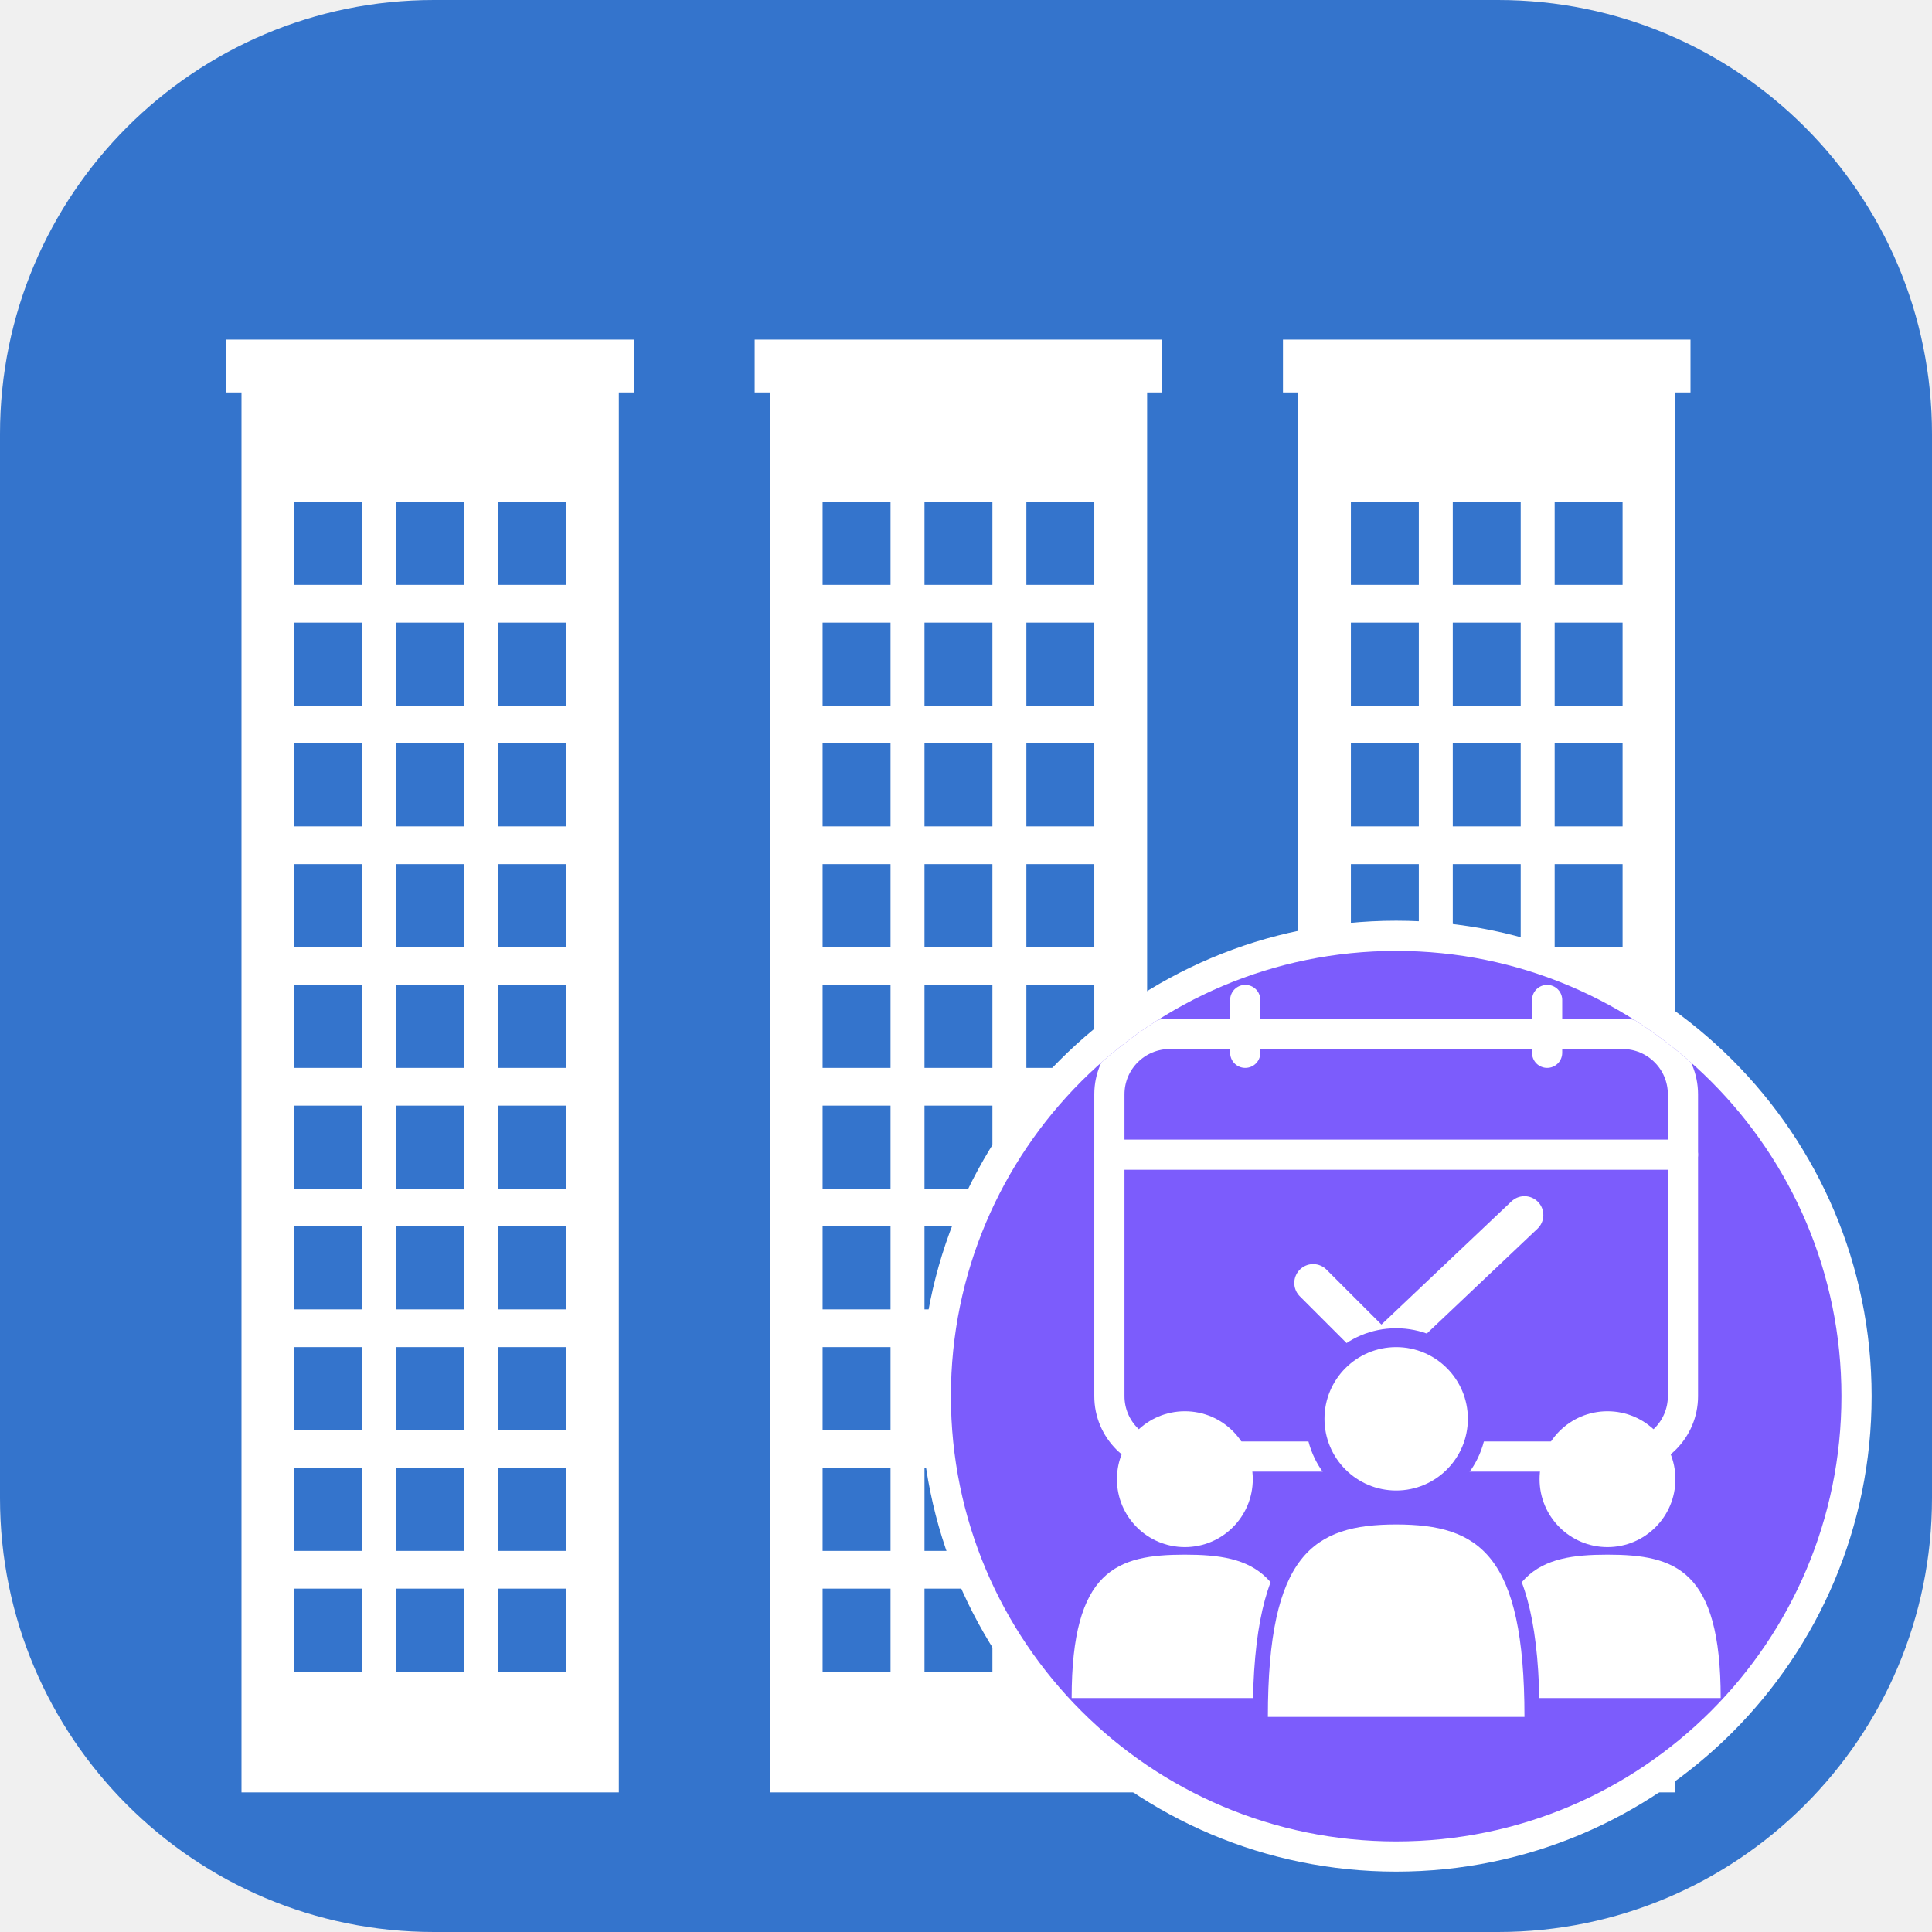
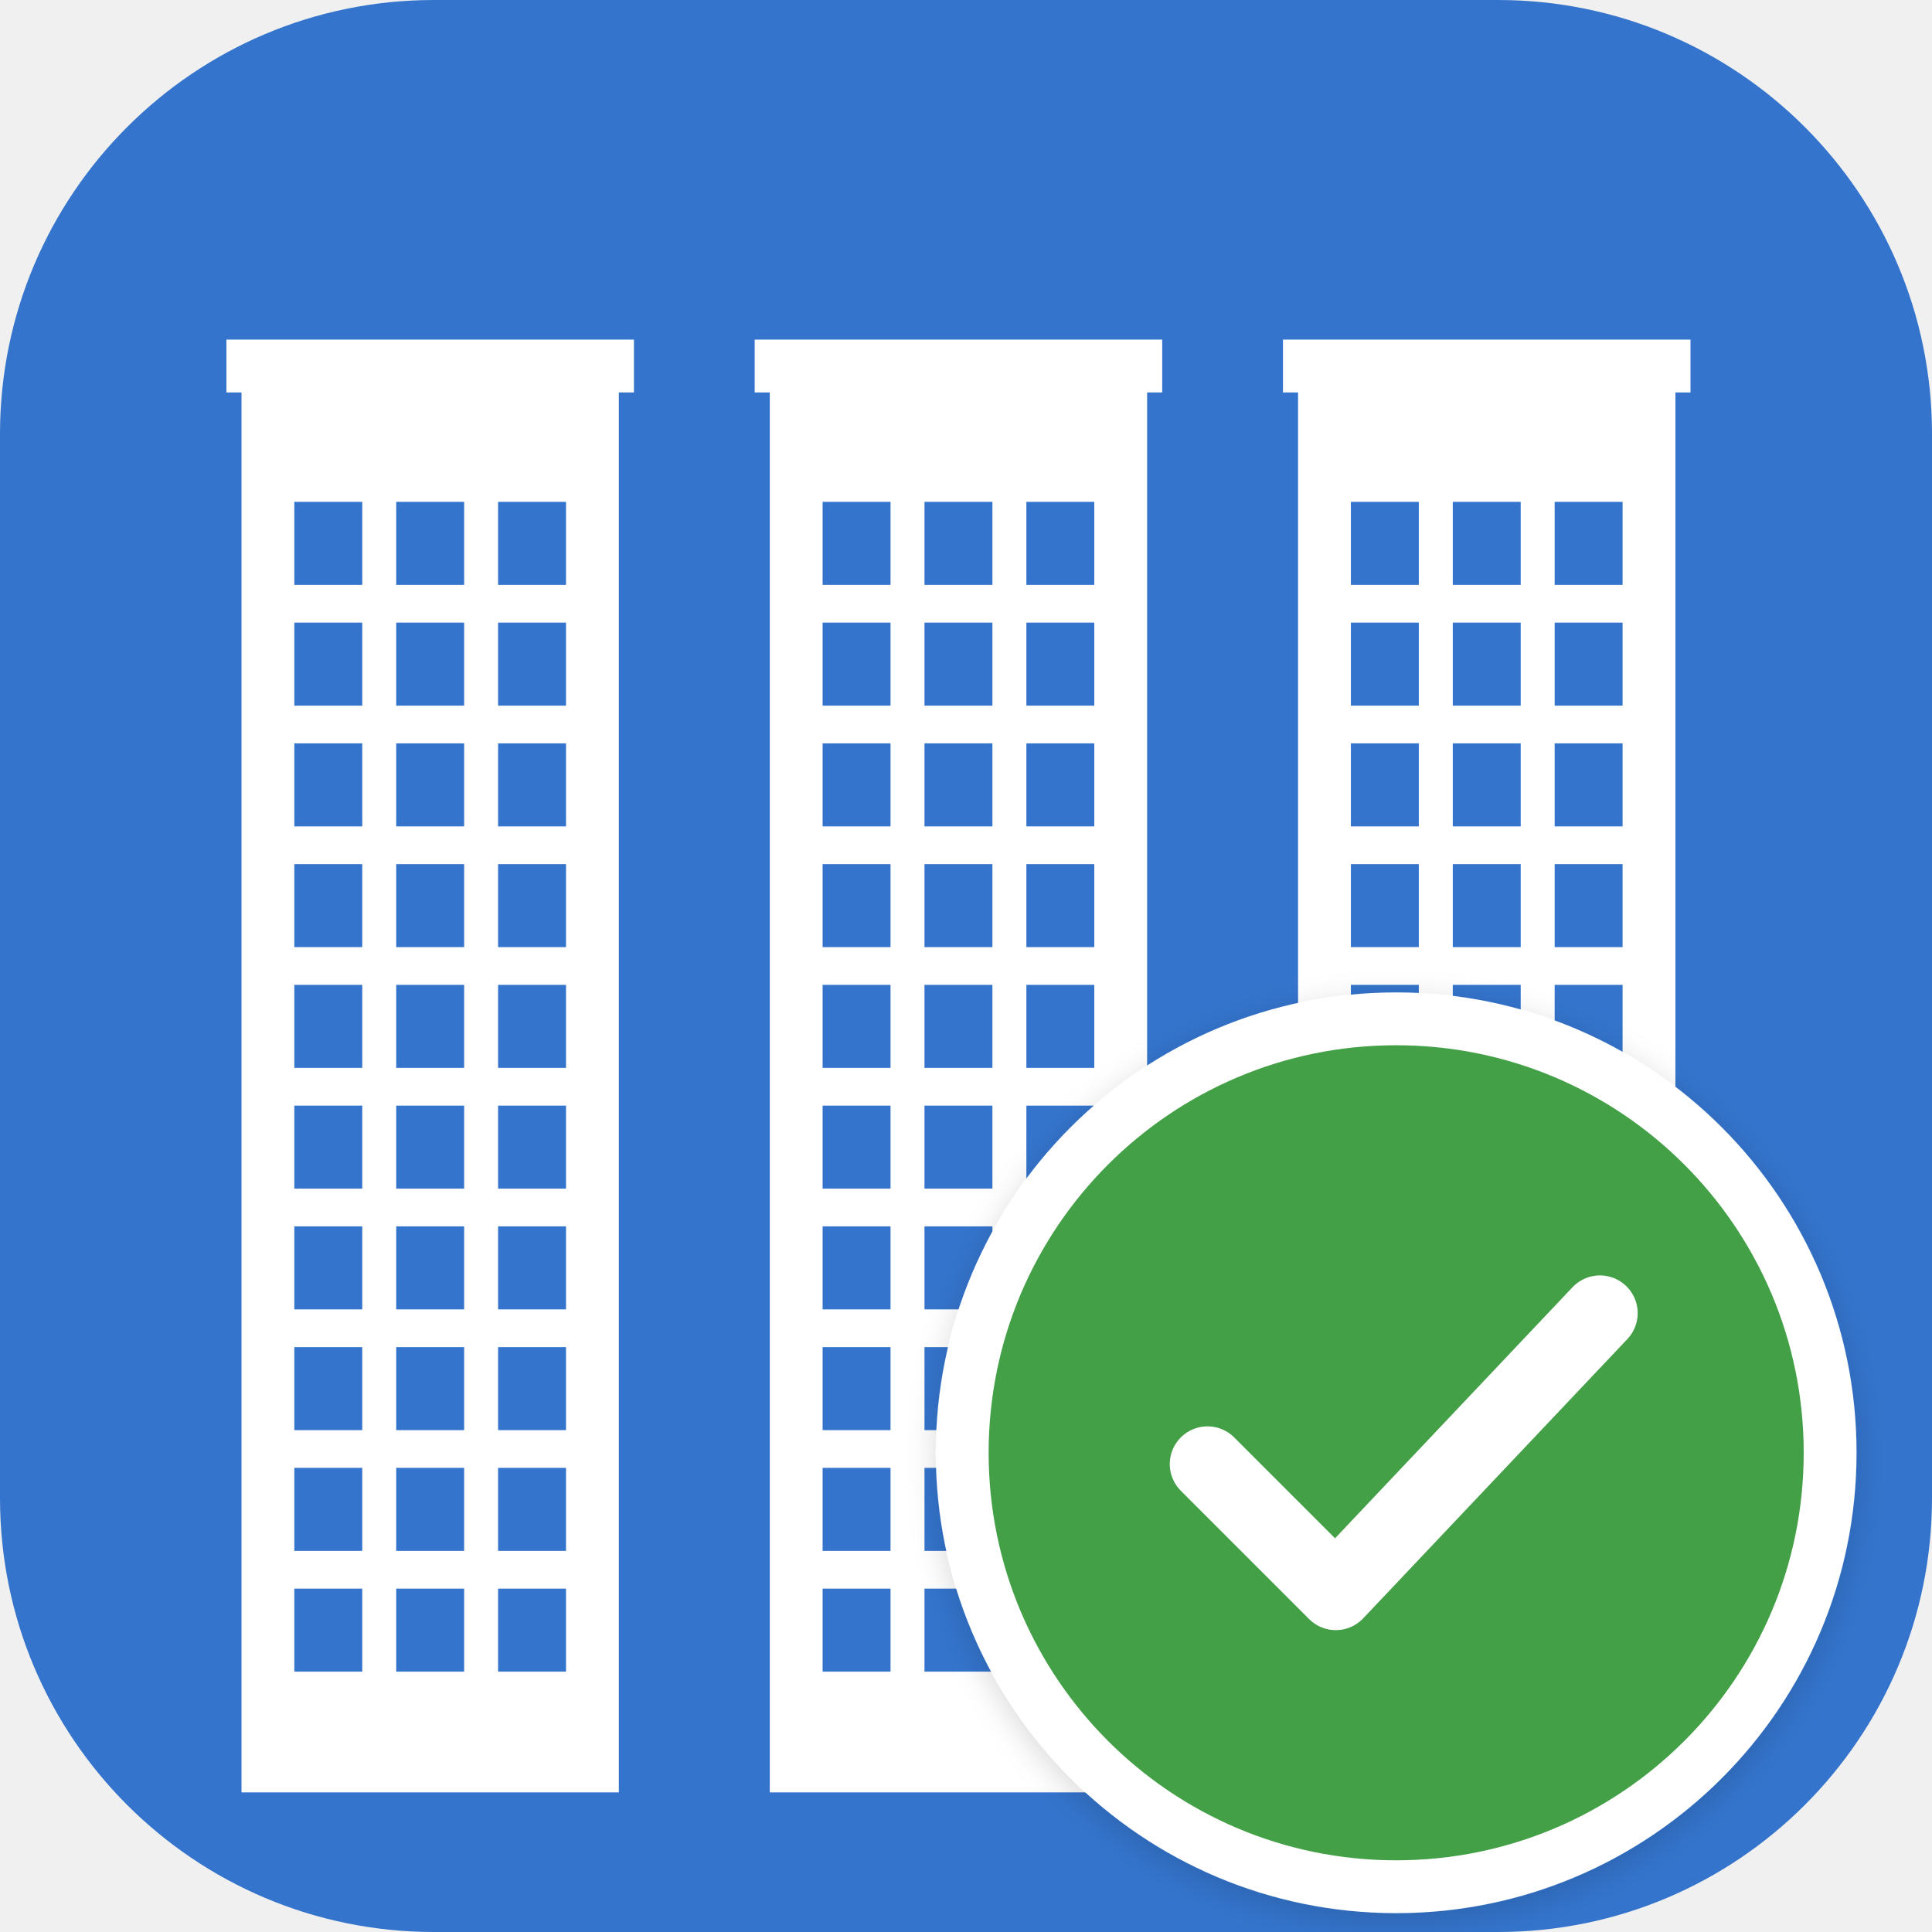
<svg xmlns="http://www.w3.org/2000/svg" viewBox="0 0 512 512" width="512" height="512">
+   <defs>
+     <filter id="badgeShadow" x="-30%" y="-30%" width="160%" height="160%">
+       <feDropShadow dx="0" dy="8" stdDeviation="12" flood-color="#0F172A" flood-opacity="0.28" />
+       <feDropShadow dx="0" dy="2" stdDeviation="4" flood-color="#000000" flood-opacity="0.15" />
+     </filter>
+   </defs>
  <rect width="512" height="512" rx="115" fill="#3474CC" />
  <g fill="#FFFFFF" transform="translate(8,0)">
    <rect x="56" y="98" width="100" height="377" />
    <rect x="52" y="90" width="108" height="14" />
    <rect x="196" y="98" width="100" height="377" />
    <rect x="192" y="90" width="108" height="14" />
    <rect x="336" y="98" width="100" height="377" />
    <rect x="332" y="90" width="108" height="14" />
  </g>
  <g fill="#3474CC" transform="translate(78,133)">
    <rect x="0" y="0" width="18" height="22" />
    <rect x="27" y="0" width="18" height="22" />
    <rect x="54" y="0" width="18" height="22" />
    <rect x="0" y="32" width="18" height="22" />
    <rect x="27" y="32" width="18" height="22" />
    <rect x="54" y="32" width="18" height="22" />
    <rect x="0" y="64" width="18" height="22" />
    <rect x="27" y="64" width="18" height="22" />
    <rect x="54" y="64" width="18" height="22" />
    <rect x="0" y="96" width="18" height="22" />
    <rect x="27" y="96" width="18" height="22" />
    <rect x="54" y="96" width="18" height="22" />
    <rect x="0" y="128" width="18" height="22" />
    <rect x="27" y="128" width="18" height="22" />
    <rect x="54" y="128" width="18" height="22" />
    <rect x="0" y="160" width="18" height="22" />
    <rect x="27" y="160" width="18" height="22" />
    <rect x="54" y="160" width="18" height="22" />
    <rect x="0" y="192" width="18" height="22" />
    <rect x="27" y="192" width="18" height="22" />
    <rect x="54" y="192" width="18" height="22" />
    <rect x="0" y="224" width="18" height="22" />
    <rect x="27" y="224" width="18" height="22" />
    <rect x="54" y="224" width="18" height="22" />
    <rect x="0" y="256" width="18" height="22" />
    <rect x="27" y="256" width="18" height="22" />
    <rect x="54" y="256" width="18" height="22" />
    <rect x="0" y="288" width="18" height="22" />
    <rect x="27" y="288" width="18" height="22" />
    <rect x="54" y="288" width="18" height="22" />
  </g>
  <g fill="#3474CC" transform="translate(218,133)">
    <rect x="0" y="0" width="18" height="22" />
    <rect x="27" y="0" width="18" height="22" />
    <rect x="54" y="0" width="18" height="22" />
    <rect x="0" y="32" width="18" height="22" />
    <rect x="27" y="32" width="18" height="22" />
    <rect x="54" y="32" width="18" height="22" />
    <rect x="0" y="64" width="18" height="22" />
    <rect x="27" y="64" width="18" height="22" />
    <rect x="54" y="64" width="18" height="22" />
    <rect x="0" y="96" width="18" height="22" />
    <rect x="27" y="96" width="18" height="22" />
    <rect x="54" y="96" width="18" height="22" />
    <rect x="0" y="128" width="18" height="22" />
    <rect x="27" y="128" width="18" height="22" />
    <rect x="54" y="128" width="18" height="22" />
    <rect x="0" y="160" width="18" height="22" />
    <rect x="27" y="160" width="18" height="22" />
    <rect x="54" y="160" width="18" height="22" />
    <rect x="0" y="192" width="18" height="22" />
    <rect x="27" y="192" width="18" height="22" />
    <rect x="54" y="192" width="18" height="22" />
    <rect x="0" y="224" width="18" height="22" />
    <rect x="27" y="224" width="18" height="22" />
    <rect x="54" y="224" width="18" height="22" />
    <rect x="0" y="256" width="18" height="22" />
    <rect x="27" y="256" width="18" height="22" />
    <rect x="54" y="256" width="18" height="22" />
    <rect x="0" y="288" width="18" height="22" />
    <rect x="27" y="288" width="18" height="22" />
    <rect x="54" y="288" width="18" height="22" />
  </g>
  <g fill="#3474CC" transform="translate(358,133)">
    <rect x="0" y="0" width="18" height="22" />
    <rect x="27" y="0" width="18" height="22" />
    <rect x="54" y="0" width="18" height="22" />
    <rect x="0" y="32" width="18" height="22" />
    <rect x="27" y="32" width="18" height="22" />
    <rect x="54" y="32" width="18" height="22" />
    <rect x="0" y="64" width="18" height="22" />
    <rect x="27" y="64" width="18" height="22" />
    <rect x="54" y="64" width="18" height="22" />
    <rect x="0" y="96" width="18" height="22" />
    <rect x="27" y="96" width="18" height="22" />
    <rect x="54" y="96" width="18" height="22" />
    <rect x="0" y="128" width="18" height="22" />
    <rect x="27" y="128" width="18" height="22" />
    <rect x="54" y="128" width="18" height="22" />
    <rect x="0" y="160" width="18" height="22" />
    <rect x="27" y="160" width="18" height="22" />
    <rect x="54" y="160" width="18" height="22" />
    <rect x="0" y="192" width="18" height="22" />
    <rect x="27" y="192" width="18" height="22" />
    <rect x="54" y="192" width="18" height="22" />
    <rect x="0" y="224" width="18" height="22" />
    <rect x="27" y="224" width="18" height="22" />
    <rect x="54" y="224" width="18" height="22" />
    <rect x="0" y="256" width="18" height="22" />
    <rect x="27" y="256" width="18" height="22" />
    <rect x="54" y="256" width="18" height="22" />
    <rect x="0" y="288" width="18" height="22" />
    <rect x="27" y="288" width="18" height="22" />
    <rect x="54" y="288" width="18" height="22" />
  </g>
  <g id="badge">
-     <defs>
-       <clipPath id="circleClip">
-         <circle cx="370" cy="370" r="118" />
-       </clipPath>
-     </defs>
-     <circle cx="370" cy="370" r="126" fill="#FFFFFF" />
-     <circle cx="370" cy="370" r="118" fill="#7C5CFC" />
-     <g clip-path="url(#circleClip)">
-       <g fill="none" stroke="#FFFFFF" stroke-linecap="round" stroke-linejoin="round">
-         <rect x="294" y="274" width="152" height="112" rx="16" stroke-width="8" />
-         <line x1="294" y1="306" x2="446" y2="306" stroke-width="8" />
-         <line x1="330" y1="265" x2="330" y2="279" stroke-width="8" />
-         <line x1="410" y1="265" x2="410" y2="279" stroke-width="8" />
-         <path d="M 348 340 L 366 358 L 404 322" stroke-width="10" />
-       </g>
-       <g>
-         <circle cx="314" cy="392" r="18" fill="#FFFFFF" />
-         <path d="M 284 450 C 284 416 296 412 314 412 C 332 412 344 416 344 450 Z" fill="#FFFFFF" />
-       </g>
-       <g>
-         <circle cx="426" cy="392" r="18" fill="#FFFFFF" />
-         <path d="M 396 450 C 396 416 408 412 426 412 C 444 412 456 416 456 450 Z" fill="#FFFFFF" />
-       </g>
-       <g>
-         <circle cx="370" cy="376" r="24" fill="#7C5CFC" />
-         <circle cx="370" cy="376" r="19" fill="#FFFFFF" />
-         <path d="M 332 455 C 332 408 346 400 370 400 C 394 400 408 408 408 455 Z" fill="#7C5CFC" />
-         <path d="M 336 455 C 336 412 348 404 370 404 C 392 404 404 412 404 455 Z" fill="#FFFFFF" />
-       </g>
-     </g>
+     <circle cx="370" cy="385" r="122" fill="#FFFFFF" filter="url(#badgeShadow)" />
+     <circle cx="370" cy="385" r="108" fill="#43A047" />
+     <path d="M320 388 L354 422 L424 348" fill="none" stroke="#FFFFFF" stroke-width="20" stroke-linecap="round" stroke-linejoin="round" />
  </g>
</svg>
